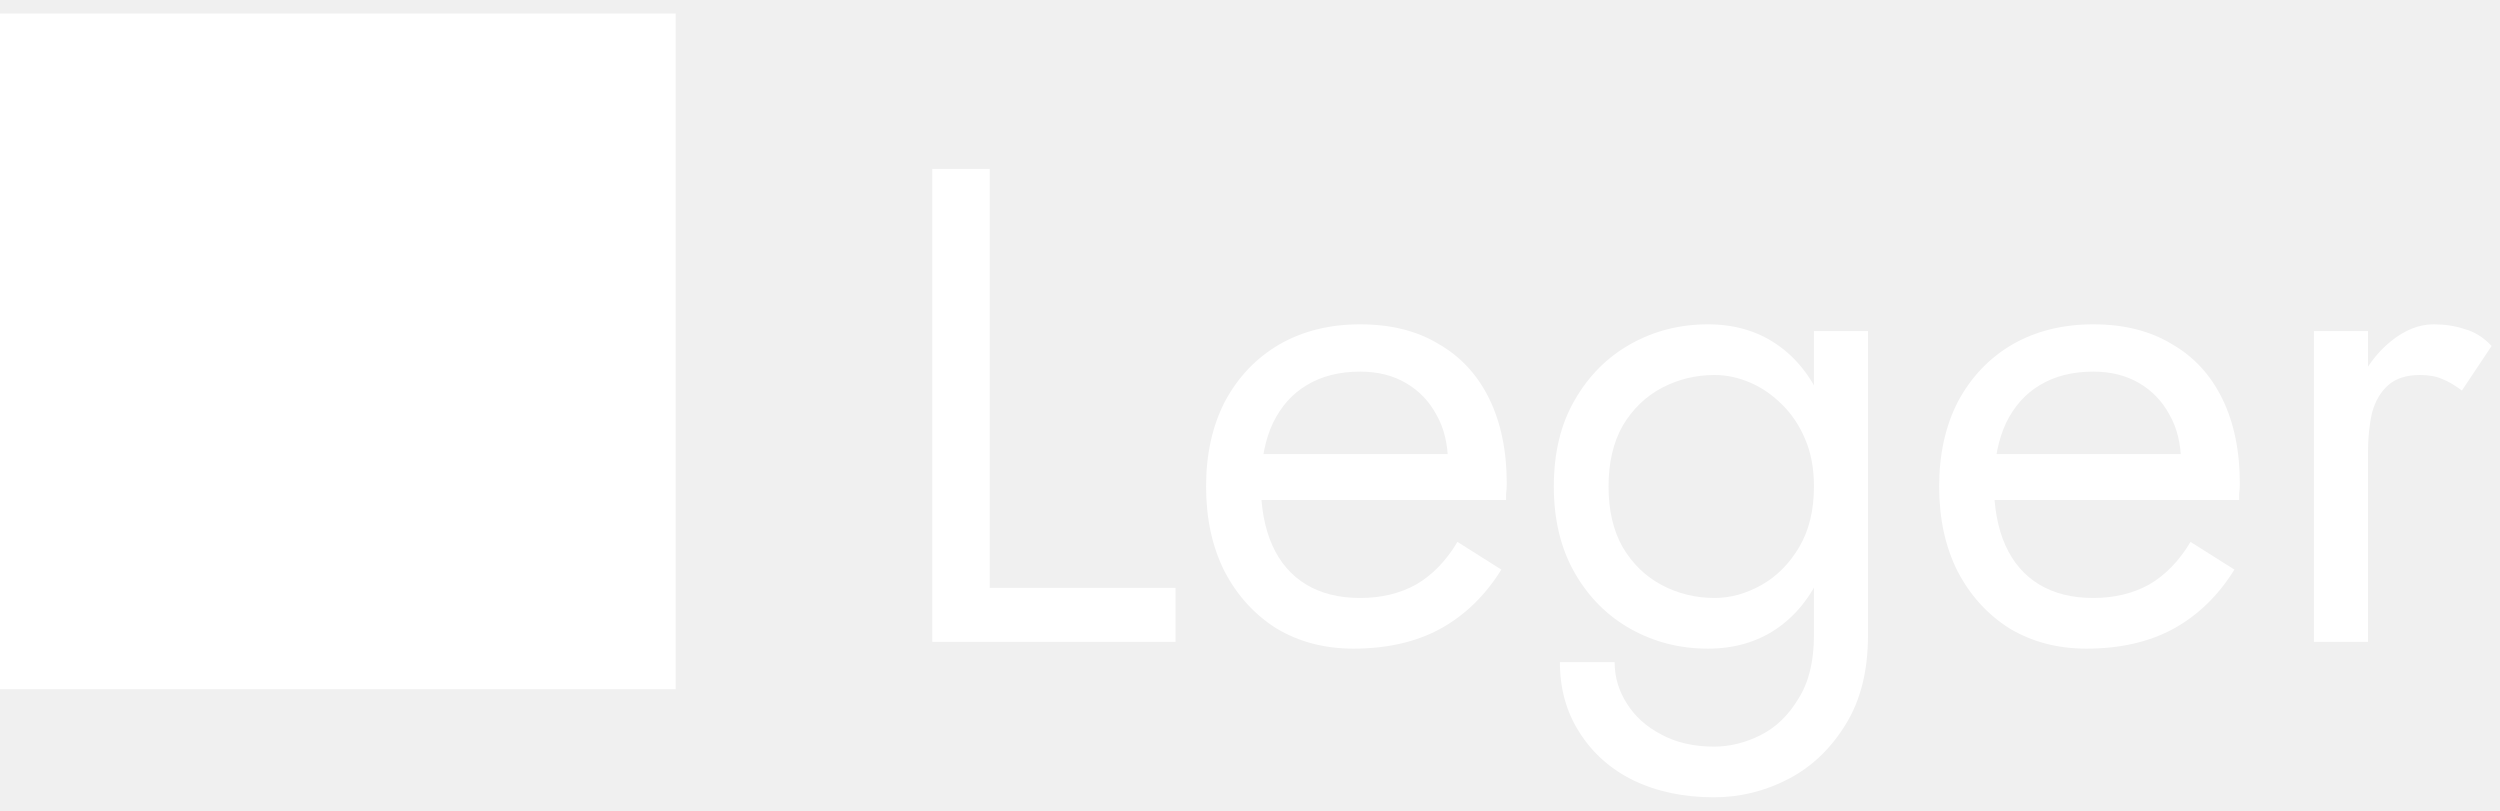
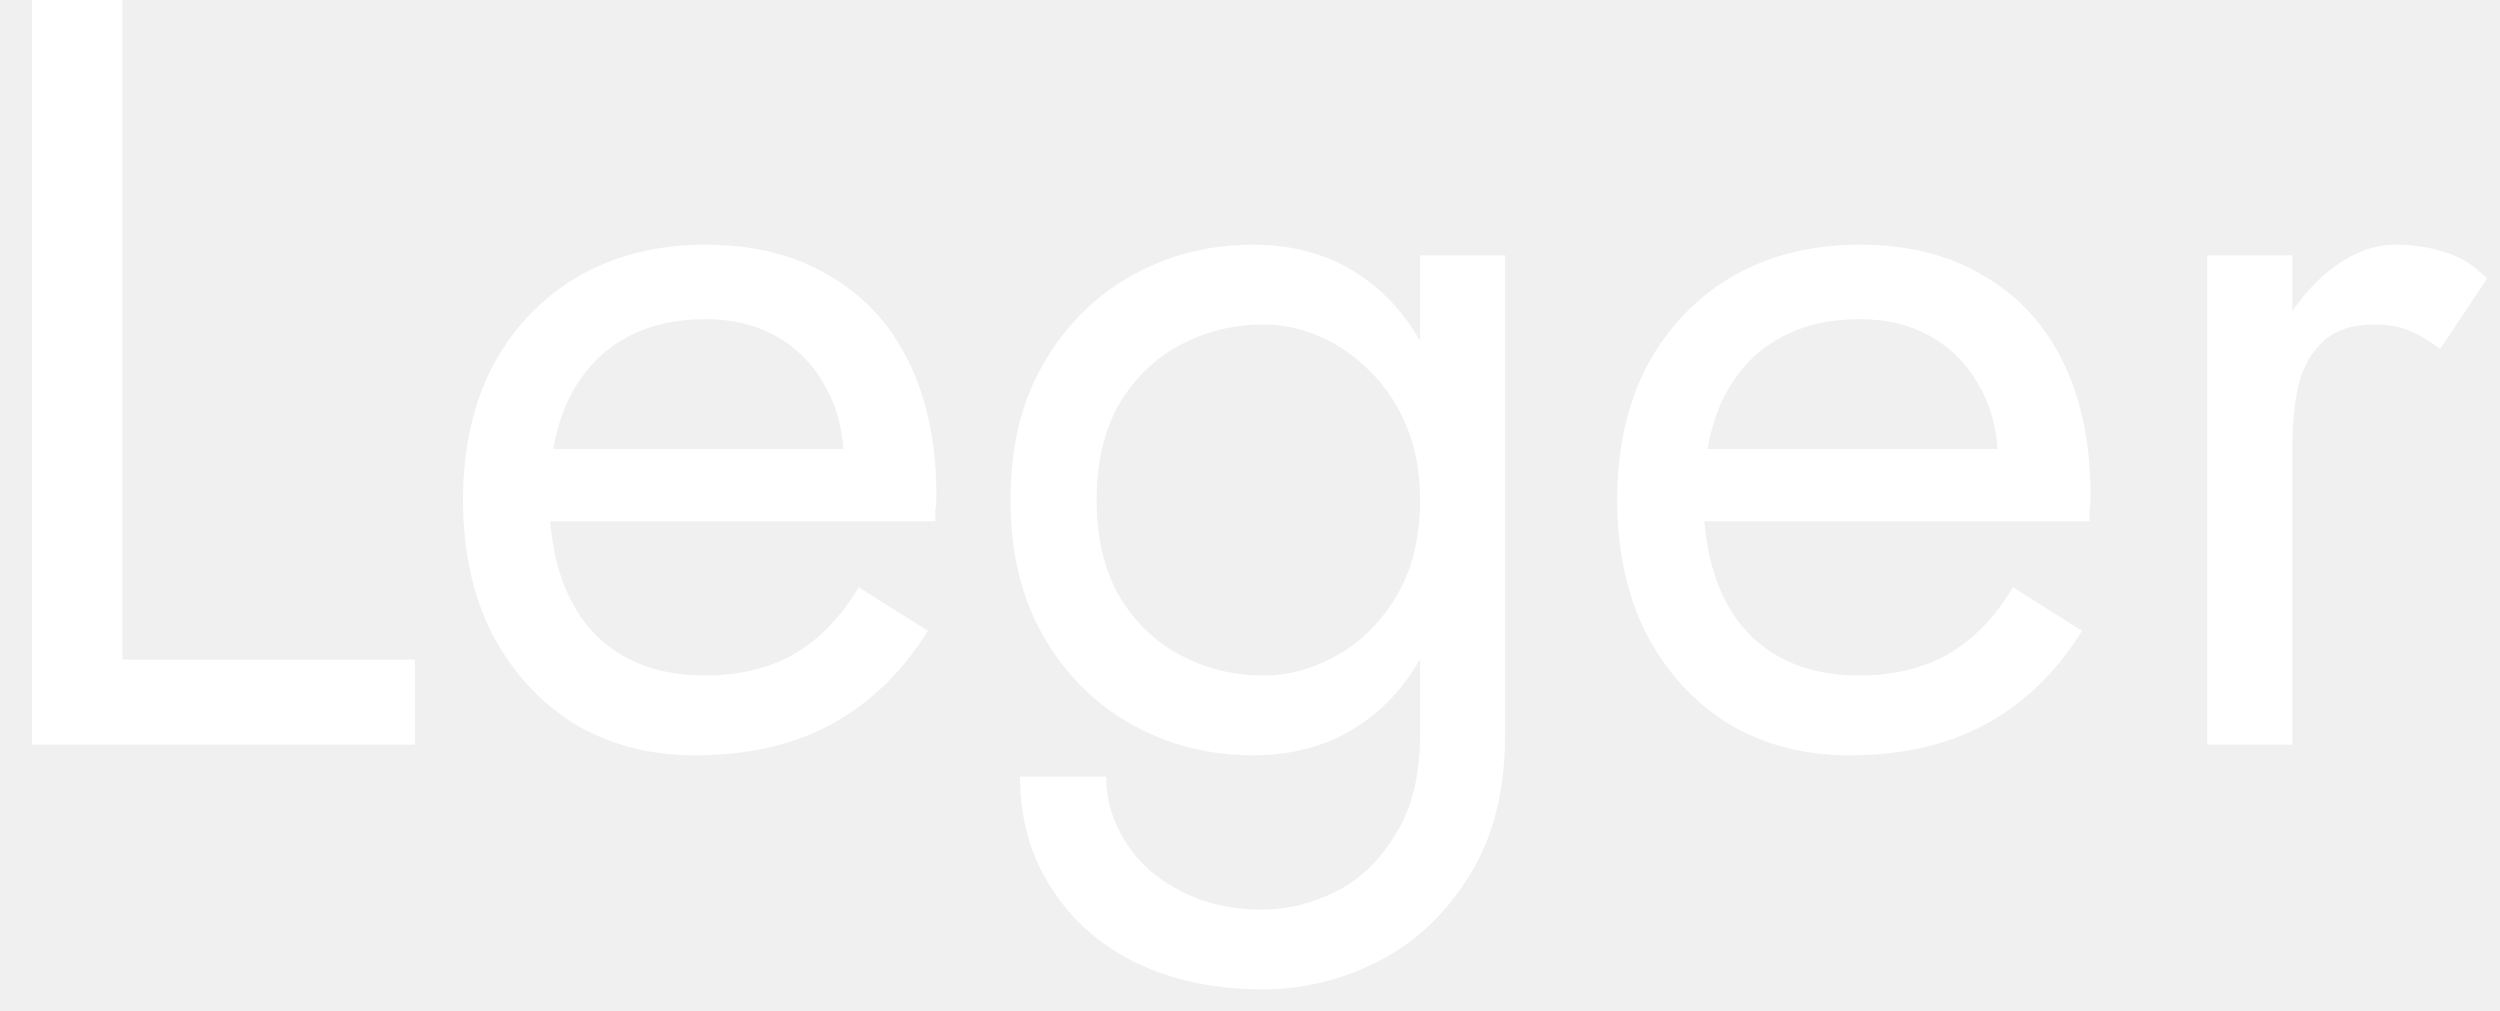
- <svg xmlns="http://www.w3.org/2000/svg" width="74" height="24" viewBox="0 0 74 24" fill="none">
-   <path d="M0 20.4H20V0.4H0V20.4ZM27.596 5H29.296V17.4H34.796V19H27.596V5ZM40.06 19.2C39.207 19.2 38.447 19 37.78 18.6C37.127 18.187 36.613 17.62 36.24 16.9C35.88 16.18 35.7 15.347 35.7 14.4C35.7 13.44 35.887 12.6 36.26 11.88C36.647 11.16 37.18 10.6 37.86 10.2C38.553 9.8 39.353 9.6 40.26 9.6C41.167 9.6 41.94 9.793 42.58 10.18C43.233 10.553 43.733 11.093 44.08 11.8C44.427 12.507 44.6 13.347 44.6 14.32C44.6 14.413 44.593 14.513 44.58 14.62C44.58 14.713 44.58 14.773 44.58 14.8H36.72V13.44H43.32L42.68 14.36C42.72 14.293 42.76 14.193 42.8 14.06C42.84 13.913 42.86 13.793 42.86 13.7C42.86 13.153 42.747 12.68 42.52 12.28C42.307 11.88 42.007 11.567 41.62 11.34C41.233 11.113 40.78 11 40.26 11C39.647 11 39.12 11.133 38.68 11.4C38.253 11.653 37.92 12.027 37.68 12.52C37.453 13 37.333 13.593 37.32 14.3C37.32 15.02 37.433 15.633 37.66 16.14C37.887 16.647 38.22 17.033 38.66 17.3C39.1 17.567 39.633 17.7 40.26 17.7C40.887 17.7 41.44 17.567 41.92 17.3C42.4 17.02 42.807 16.6 43.14 16.04L44.44 16.86C43.96 17.633 43.353 18.22 42.62 18.62C41.9 19.007 41.047 19.2 40.06 19.2ZM46.173 19.6H47.793C47.793 20.04 47.913 20.447 48.153 20.82C48.393 21.207 48.733 21.513 49.173 21.74C49.613 21.98 50.133 22.1 50.733 22.1C51.2 22.1 51.66 21.987 52.113 21.76C52.566 21.533 52.94 21.173 53.233 20.68C53.54 20.2 53.693 19.573 53.693 18.8V9.8H55.293V18.8C55.293 19.853 55.073 20.733 54.633 21.44C54.193 22.16 53.626 22.7 52.933 23.06C52.24 23.42 51.506 23.6 50.733 23.6C49.84 23.6 49.046 23.433 48.353 23.1C47.673 22.767 47.14 22.293 46.753 21.68C46.366 21.08 46.173 20.387 46.173 19.6ZM45.993 14.4C45.993 13.4 46.2 12.547 46.613 11.84C47.026 11.12 47.58 10.567 48.273 10.18C48.966 9.793 49.726 9.6 50.553 9.6C51.326 9.6 52 9.793 52.573 10.18C53.146 10.567 53.593 11.12 53.913 11.84C54.246 12.547 54.413 13.4 54.413 14.4C54.413 15.387 54.246 16.24 53.913 16.96C53.593 17.68 53.146 18.233 52.573 18.62C52 19.007 51.326 19.2 50.553 19.2C49.726 19.2 48.966 19.007 48.273 18.62C47.58 18.233 47.026 17.68 46.613 16.96C46.2 16.24 45.993 15.387 45.993 14.4ZM47.613 14.4C47.613 15.107 47.753 15.707 48.033 16.2C48.326 16.693 48.713 17.067 49.193 17.32C49.673 17.573 50.193 17.7 50.753 17.7C51.22 17.7 51.68 17.573 52.133 17.32C52.586 17.067 52.96 16.693 53.253 16.2C53.546 15.707 53.693 15.107 53.693 14.4C53.693 13.867 53.606 13.4 53.433 13C53.26 12.587 53.026 12.24 52.733 11.96C52.453 11.68 52.14 11.467 51.793 11.32C51.446 11.173 51.1 11.1 50.753 11.1C50.193 11.1 49.673 11.227 49.193 11.48C48.713 11.733 48.326 12.107 48.033 12.6C47.753 13.093 47.613 13.693 47.613 14.4ZM61.759 19.2C60.906 19.2 60.146 19 59.479 18.6C58.826 18.187 58.313 17.62 57.939 16.9C57.579 16.18 57.399 15.347 57.399 14.4C57.399 13.44 57.586 12.6 57.959 11.88C58.346 11.16 58.879 10.6 59.559 10.2C60.253 9.8 61.053 9.6 61.959 9.6C62.866 9.6 63.639 9.793 64.279 10.18C64.933 10.553 65.433 11.093 65.779 11.8C66.126 12.507 66.299 13.347 66.299 14.32C66.299 14.413 66.293 14.513 66.279 14.62C66.279 14.713 66.279 14.773 66.279 14.8H58.419V13.44H65.019L64.379 14.36C64.419 14.293 64.459 14.193 64.499 14.06C64.539 13.913 64.559 13.793 64.559 13.7C64.559 13.153 64.446 12.68 64.219 12.28C64.006 11.88 63.706 11.567 63.319 11.34C62.933 11.113 62.479 11 61.959 11C61.346 11 60.819 11.133 60.379 11.4C59.953 11.653 59.619 12.027 59.379 12.52C59.153 13 59.033 13.593 59.019 14.3C59.019 15.02 59.133 15.633 59.359 16.14C59.586 16.647 59.919 17.033 60.359 17.3C60.799 17.567 61.333 17.7 61.959 17.7C62.586 17.7 63.139 17.567 63.619 17.3C64.099 17.02 64.506 16.6 64.839 16.04L66.139 16.86C65.659 17.633 65.053 18.22 64.319 18.62C63.599 19.007 62.746 19.2 61.759 19.2ZM70.092 9.8V19H68.492V9.8H70.092ZM72.872 11.56C72.659 11.4 72.466 11.287 72.292 11.22C72.119 11.14 71.899 11.1 71.632 11.1C71.232 11.1 70.919 11.2 70.692 11.4C70.466 11.6 70.305 11.873 70.212 12.22C70.132 12.567 70.092 12.96 70.092 13.4H69.372C69.372 12.667 69.499 12.02 69.752 11.46C70.019 10.887 70.359 10.433 70.772 10.1C71.186 9.767 71.606 9.6 72.032 9.6C72.365 9.6 72.672 9.647 72.952 9.74C73.246 9.82 73.512 9.987 73.752 10.24L72.872 11.56Z" fill="white" />
+ <svg xmlns="http://www.w3.org/2000/svg" width="47" height="19" viewBox="0 0 47 19" fill="none">
+   <path d="M0.6 -9.53674e-07H2.3V12.4H7.8V14H0.6V-9.53674e-07ZM13.064 14.2C12.211 14.2 11.451 14 10.784 13.6C10.131 13.187 9.617 12.62 9.244 11.9C8.884 11.18 8.704 10.347 8.704 9.4C8.704 8.44 8.891 7.6 9.264 6.88C9.651 6.16 10.184 5.6 10.864 5.2C11.557 4.8 12.357 4.6 13.264 4.6C14.171 4.6 14.944 4.793 15.584 5.18C16.237 5.553 16.737 6.093 17.084 6.8C17.431 7.507 17.604 8.347 17.604 9.32C17.604 9.413 17.597 9.513 17.584 9.62C17.584 9.713 17.584 9.773 17.584 9.8H9.724V8.44H16.324L15.684 9.36C15.724 9.293 15.764 9.193 15.804 9.06C15.844 8.913 15.864 8.793 15.864 8.7C15.864 8.153 15.751 7.68 15.524 7.28C15.311 6.88 15.011 6.567 14.624 6.34C14.237 6.113 13.784 6 13.264 6C12.651 6 12.124 6.133 11.684 6.4C11.257 6.653 10.924 7.027 10.684 7.52C10.457 8 10.337 8.593 10.324 9.3C10.324 10.02 10.437 10.633 10.664 11.14C10.891 11.647 11.224 12.033 11.664 12.3C12.104 12.567 12.637 12.7 13.264 12.7C13.891 12.7 14.444 12.567 14.924 12.3C15.404 12.02 15.811 11.6 16.144 11.04L17.444 11.86C16.964 12.633 16.357 13.22 15.624 13.62C14.904 14.007 14.051 14.2 13.064 14.2ZM19.177 14.6H20.797C20.797 15.04 20.917 15.447 21.157 15.82C21.397 16.207 21.737 16.513 22.177 16.74C22.617 16.98 23.137 17.1 23.737 17.1C24.203 17.1 24.663 16.987 25.117 16.76C25.57 16.533 25.944 16.173 26.237 15.68C26.544 15.2 26.697 14.573 26.697 13.8V4.8H28.297V13.8C28.297 14.853 28.077 15.733 27.637 16.44C27.197 17.16 26.63 17.7 25.937 18.06C25.244 18.42 24.51 18.6 23.737 18.6C22.843 18.6 22.05 18.433 21.357 18.1C20.677 17.767 20.143 17.293 19.757 16.68C19.37 16.08 19.177 15.387 19.177 14.6ZM18.997 9.4C18.997 8.4 19.203 7.547 19.617 6.84C20.03 6.12 20.584 5.567 21.277 5.18C21.97 4.793 22.73 4.6 23.557 4.6C24.33 4.6 25.003 4.793 25.577 5.18C26.15 5.567 26.597 6.12 26.917 6.84C27.25 7.547 27.417 8.4 27.417 9.4C27.417 10.387 27.25 11.24 26.917 11.96C26.597 12.68 26.15 13.233 25.577 13.62C25.003 14.007 24.33 14.2 23.557 14.2C22.73 14.2 21.97 14.007 21.277 13.62C20.584 13.233 20.03 12.68 19.617 11.96C19.203 11.24 18.997 10.387 18.997 9.4ZM20.617 9.4C20.617 10.107 20.757 10.707 21.037 11.2C21.33 11.693 21.717 12.067 22.197 12.32C22.677 12.573 23.197 12.7 23.757 12.7C24.224 12.7 24.683 12.573 25.137 12.32C25.59 12.067 25.963 11.693 26.257 11.2C26.55 10.707 26.697 10.107 26.697 9.4C26.697 8.867 26.61 8.4 26.437 8C26.264 7.587 26.03 7.24 25.737 6.96C25.457 6.68 25.143 6.467 24.797 6.32C24.45 6.173 24.104 6.1 23.757 6.1C23.197 6.1 22.677 6.227 22.197 6.48C21.717 6.733 21.33 7.107 21.037 7.6C20.757 8.093 20.617 8.693 20.617 9.4ZM34.763 14.2C33.91 14.2 33.15 14 32.483 13.6C31.83 13.187 31.317 12.62 30.943 11.9C30.583 11.18 30.403 10.347 30.403 9.4C30.403 8.44 30.59 7.6 30.963 6.88C31.35 6.16 31.883 5.6 32.563 5.2C33.257 4.8 34.056 4.6 34.963 4.6C35.87 4.6 36.643 4.793 37.283 5.18C37.937 5.553 38.437 6.093 38.783 6.8C39.13 7.507 39.303 8.347 39.303 9.32C39.303 9.413 39.297 9.513 39.283 9.62C39.283 9.713 39.283 9.773 39.283 9.8H31.423V8.44H38.023L37.383 9.36C37.423 9.293 37.463 9.193 37.503 9.06C37.543 8.913 37.563 8.793 37.563 8.7C37.563 8.153 37.45 7.68 37.223 7.28C37.01 6.88 36.71 6.567 36.323 6.34C35.937 6.113 35.483 6 34.963 6C34.35 6 33.823 6.133 33.383 6.4C32.956 6.653 32.623 7.027 32.383 7.52C32.157 8 32.036 8.593 32.023 9.3C32.023 10.02 32.136 10.633 32.363 11.14C32.59 11.647 32.923 12.033 33.363 12.3C33.803 12.567 34.337 12.7 34.963 12.7C35.59 12.7 36.143 12.567 36.623 12.3C37.103 12.02 37.51 11.6 37.843 11.04L39.143 11.86C38.663 12.633 38.056 13.22 37.323 13.62C36.603 14.007 35.75 14.2 34.763 14.2ZM43.096 4.8V14H41.496V4.8H43.096ZM45.876 6.56C45.663 6.4 45.469 6.287 45.296 6.22C45.123 6.14 44.903 6.1 44.636 6.1C44.236 6.1 43.923 6.2 43.696 6.4C43.469 6.6 43.309 6.873 43.216 7.22C43.136 7.567 43.096 7.96 43.096 8.4H42.376C42.376 7.667 42.503 7.02 42.756 6.46C43.023 5.887 43.363 5.433 43.776 5.1C44.189 4.767 44.609 4.6 45.036 4.6C45.369 4.6 45.676 4.647 45.956 4.74C46.249 4.82 46.516 4.987 46.756 5.24L45.876 6.56Z" fill="white" />
</svg>
